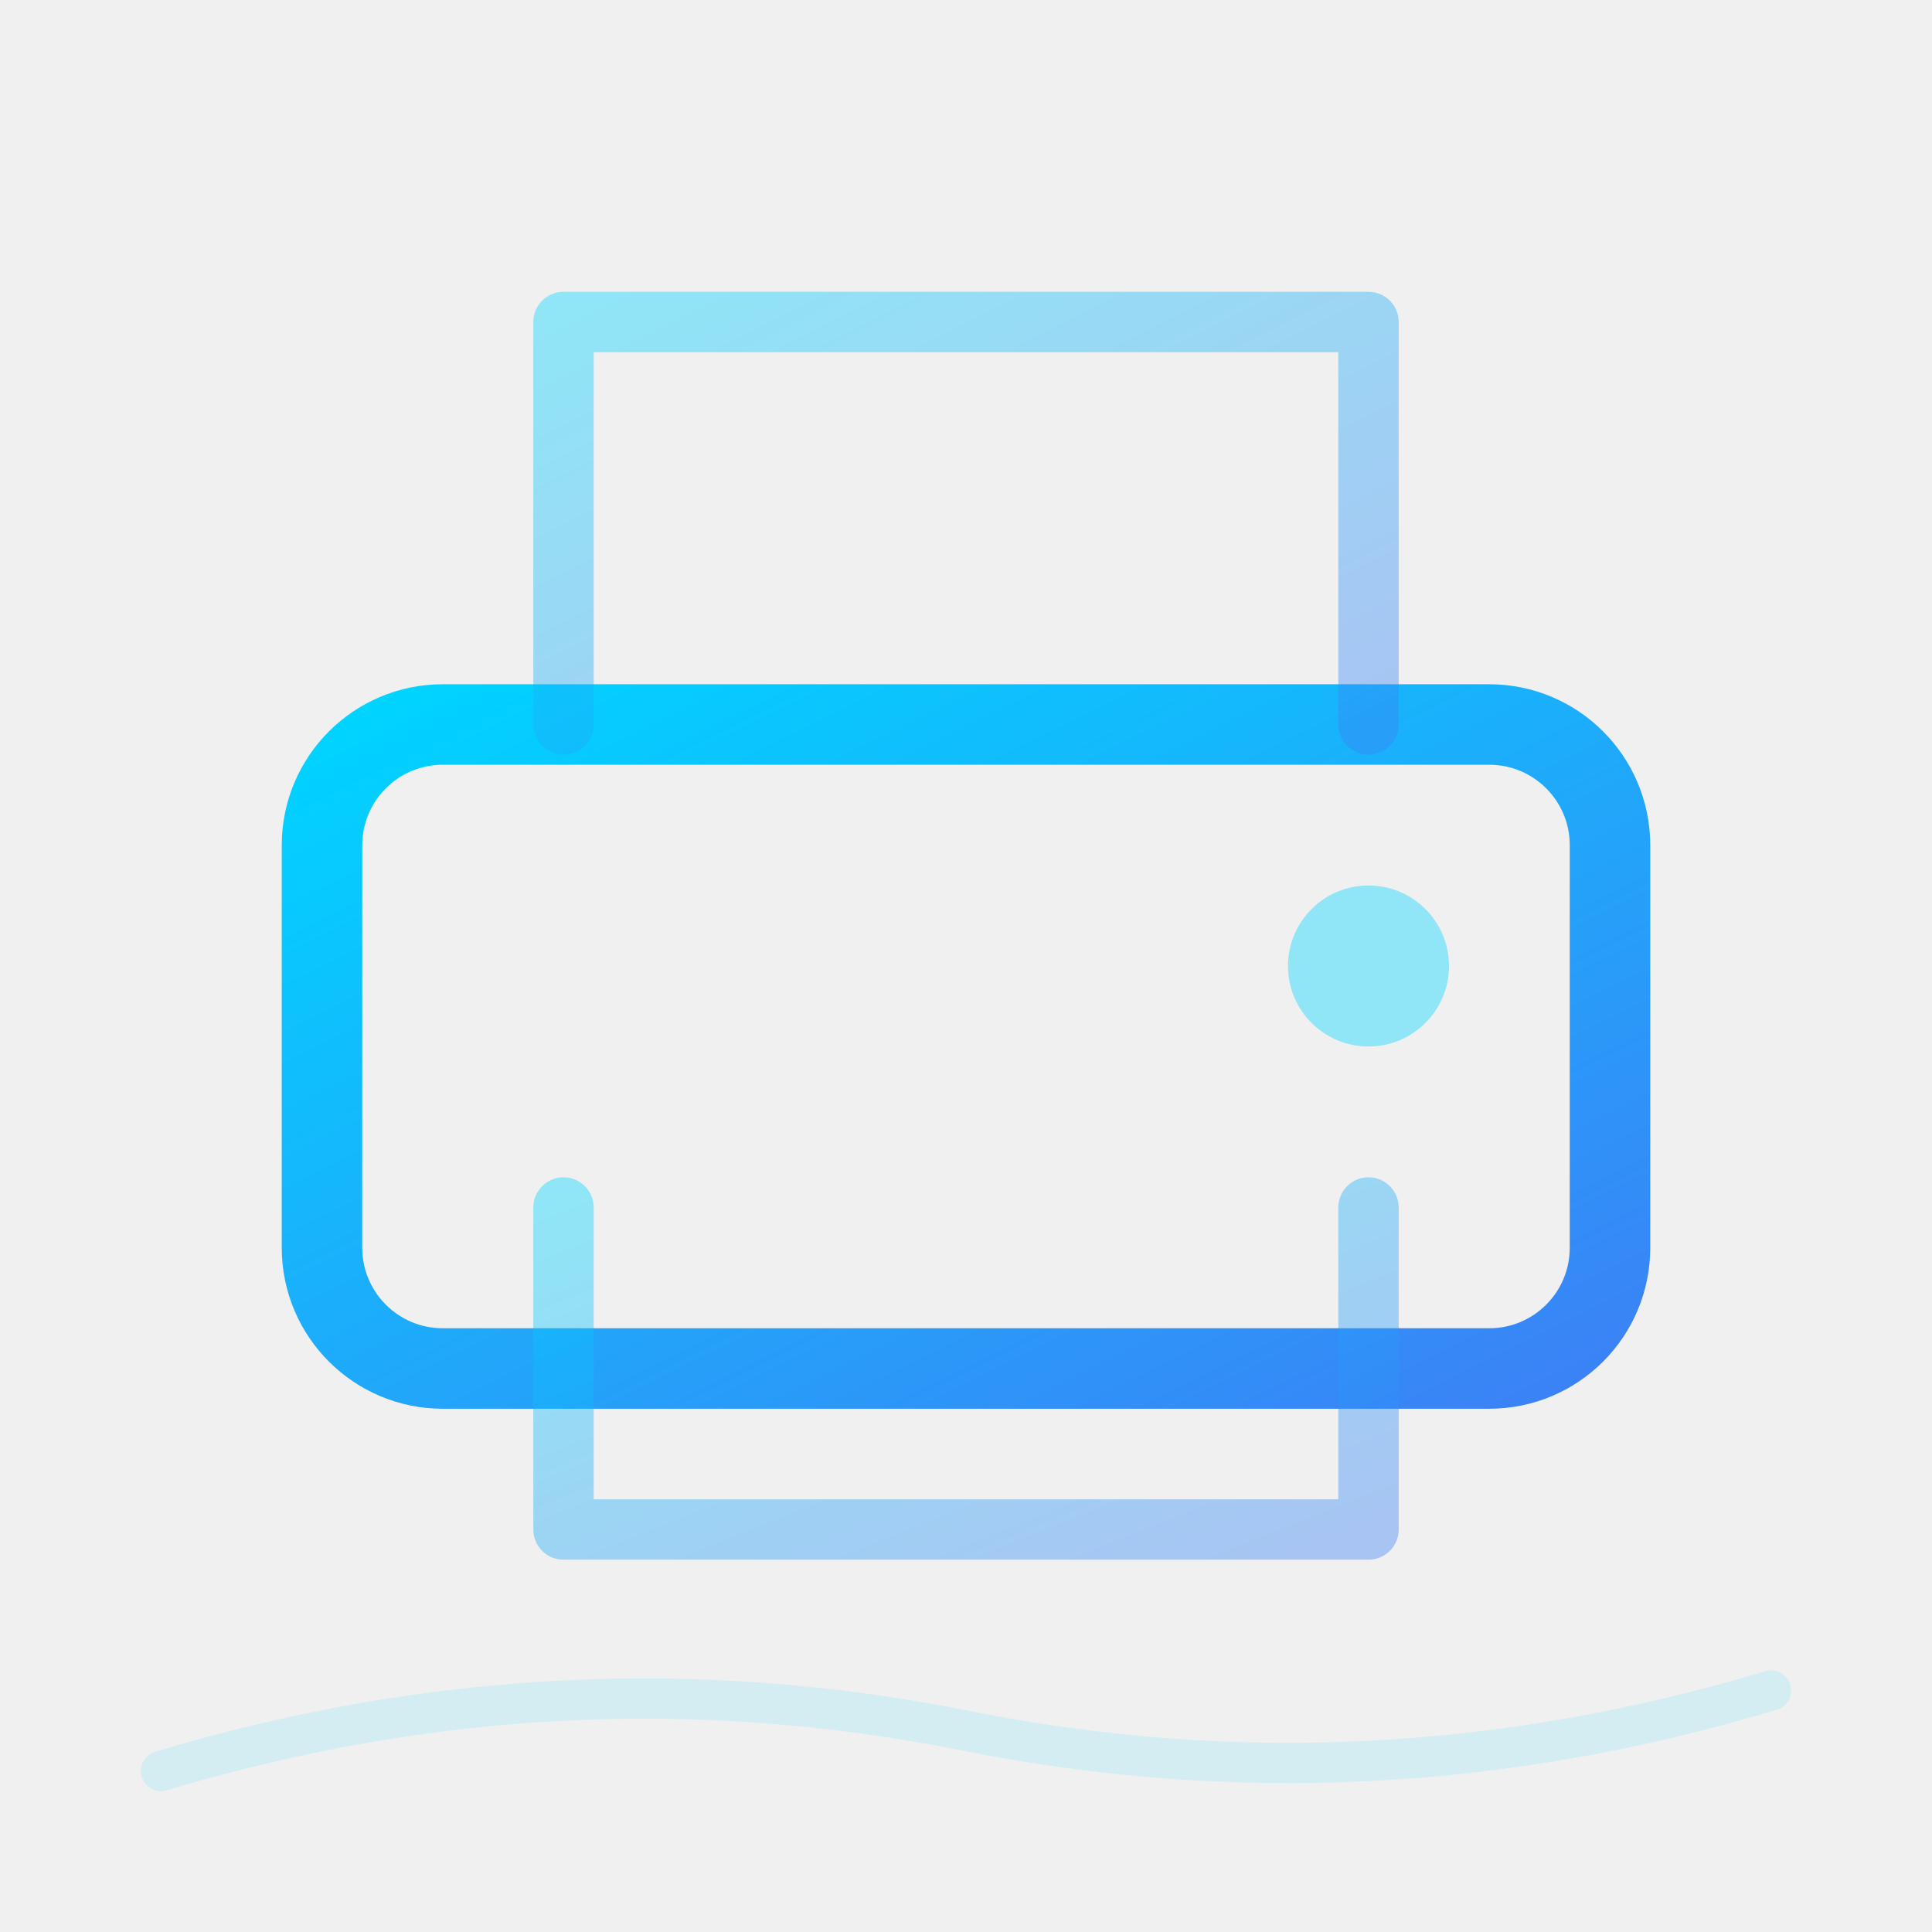
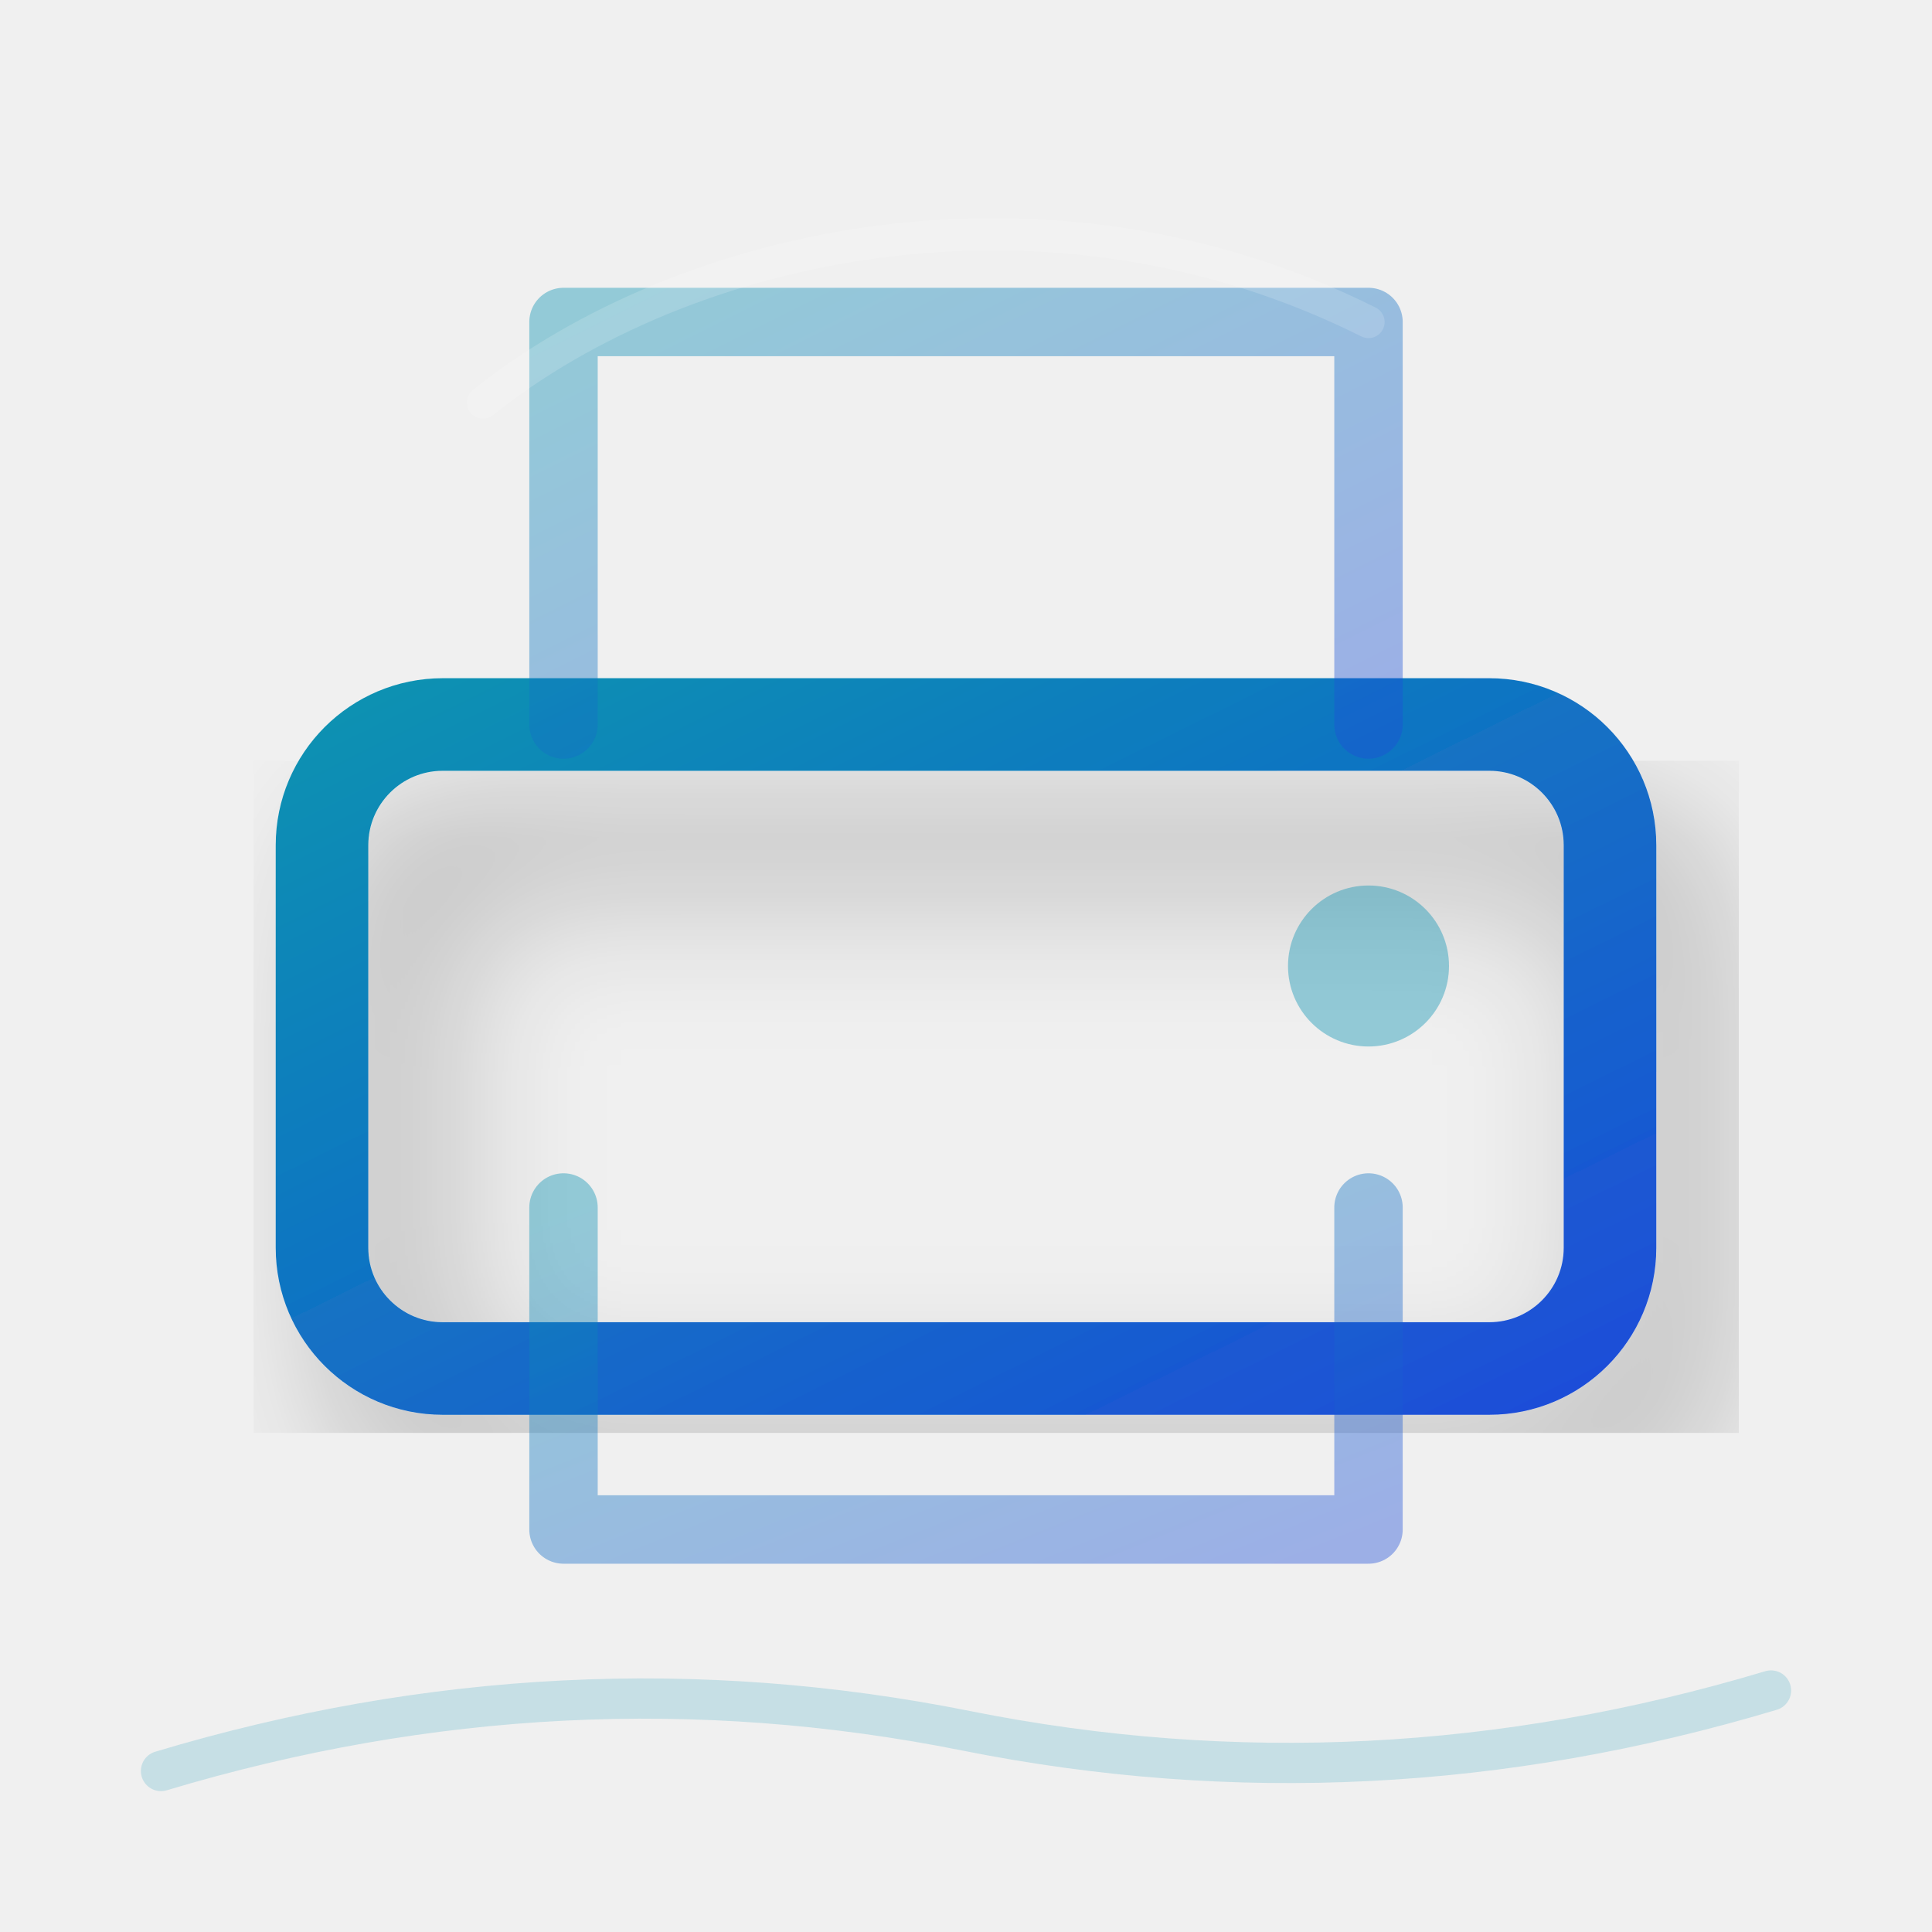
<svg xmlns="http://www.w3.org/2000/svg" viewBox="0 0 48 48" fill="none" stroke-linecap="round" stroke-linejoin="round">
  <defs>
    <linearGradient id="dpr" x1="0%" y1="0%" x2="100%" y2="100%">
-       <stop offset="0%" stop-color="#00d4ff" />
-       <stop offset="100%" stop-color="#3b82f6" />
+       <stop offset="0%" stop-color="#0891b2" />
+       <stop offset="100%" stop-color="#1d4ed8" />
    </linearGradient>
+     <filter id="s3d_print">
+       <feDropShadow dx="1.5" dy="2.5" stdDeviation="2" flood-opacity=".3" />
+     </filter>
  </defs>
-   <path d="M4 44 Q14 41 24 43 Q34 45 44 42" stroke="#00d4ff" stroke-width="1" fill="none" opacity="0.12" stroke-linecap="round" />
-   <rect x="8" y="18" width="32" height="16" rx="3" stroke="url(#dpr)" stroke-width="2" fill="none" />
-   <path d="M14 18V8h20v10" stroke="url(#dpr)" stroke-width="1.5" fill="none" opacity=".4" />
-   <path d="M14 30v8h20v-8" stroke="url(#dpr)" stroke-width="1.5" fill="none" opacity=".4" />
-   <circle cx="34" cy="24" r="2" fill="#00d4ff" opacity=".4" />
+   <path d="M4 44 Q14 41 24 43 Q34 45 44 42" stroke="#0891b2" stroke-width="1" fill="none" opacity="0.18" stroke-linecap="round" />
+   <rect x="8" y="18" width="32" height="16" rx="3" stroke="url(#dpr)" stroke-width="2.3" fill="none" fill-opacity="0.09" filter="url(#s3d_print)" />
+   <path d="M14 18V8h20v10" stroke="url(#dpr)" stroke-width="1.7" fill="none" opacity=".4" />
+   <path d="M14 30v8h20v-8" stroke="url(#dpr)" stroke-width="1.7" fill="none" opacity=".4" />
+   <circle cx="34" cy="24" r="2" fill="#0891b2" opacity=".4" />
+   <path d="M12 10c5-4 14-6 22-2" stroke="white" stroke-width="0.8" opacity=".15" fill="none" />
</svg>
